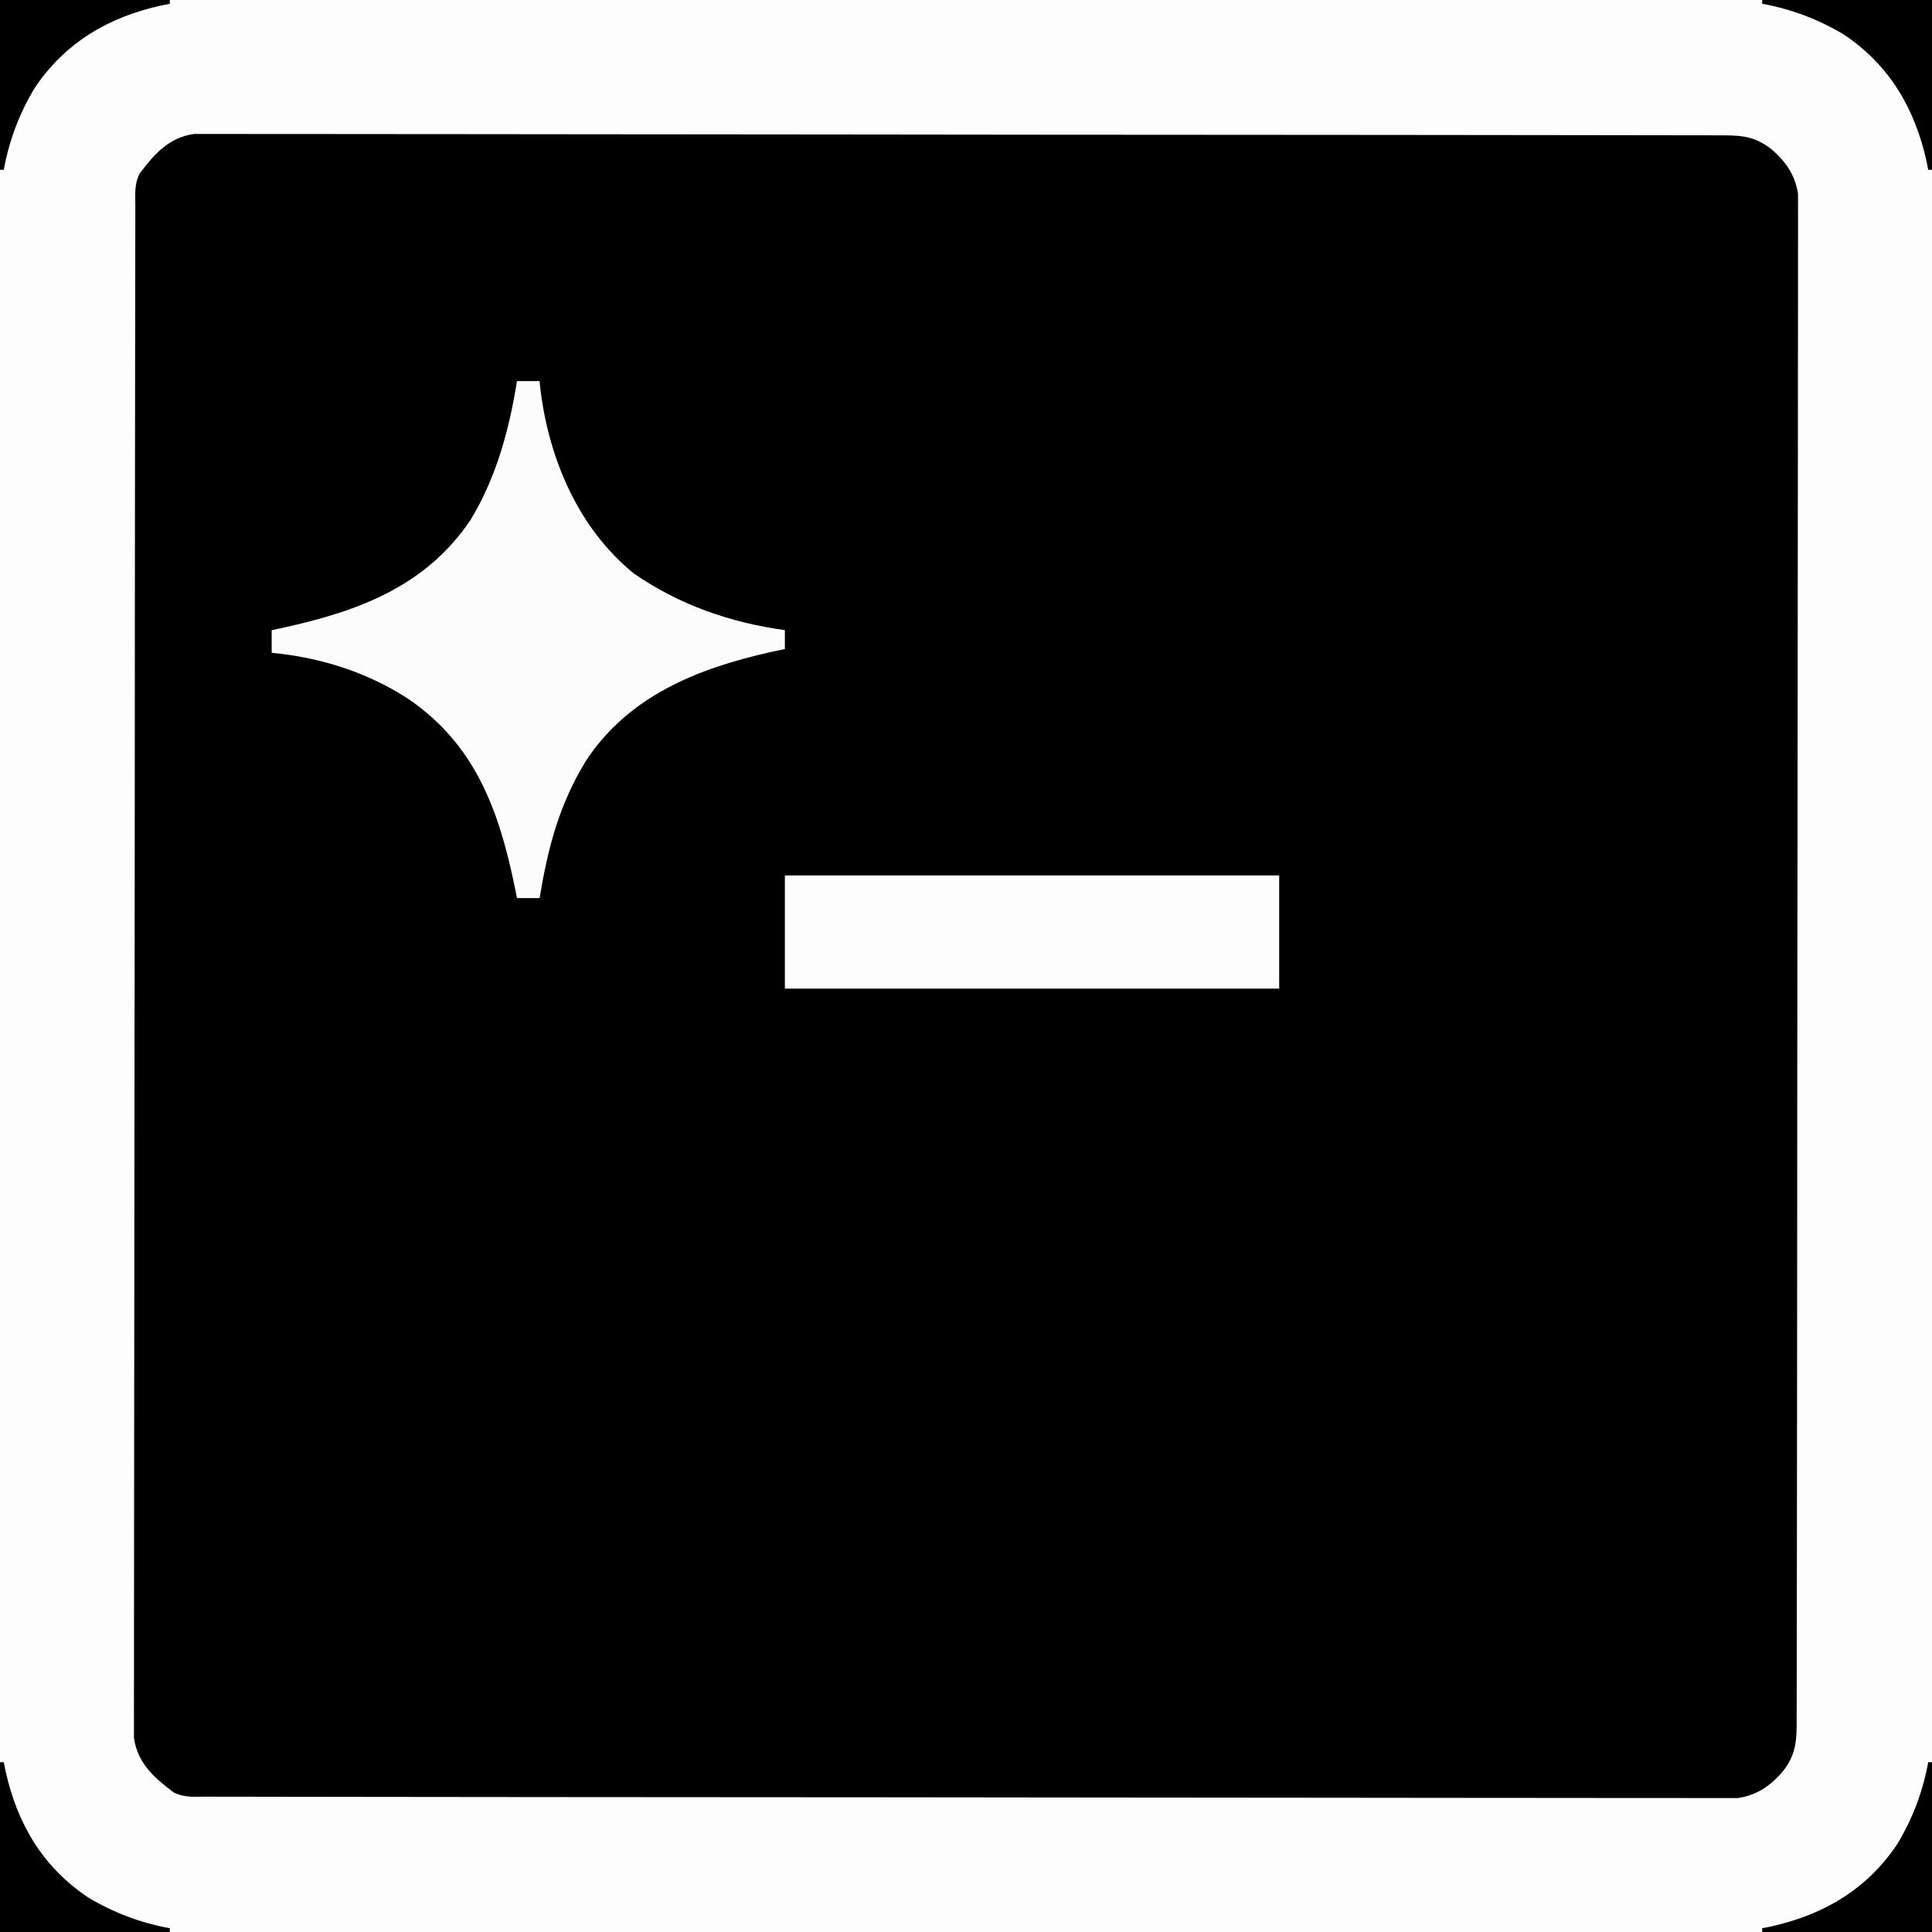
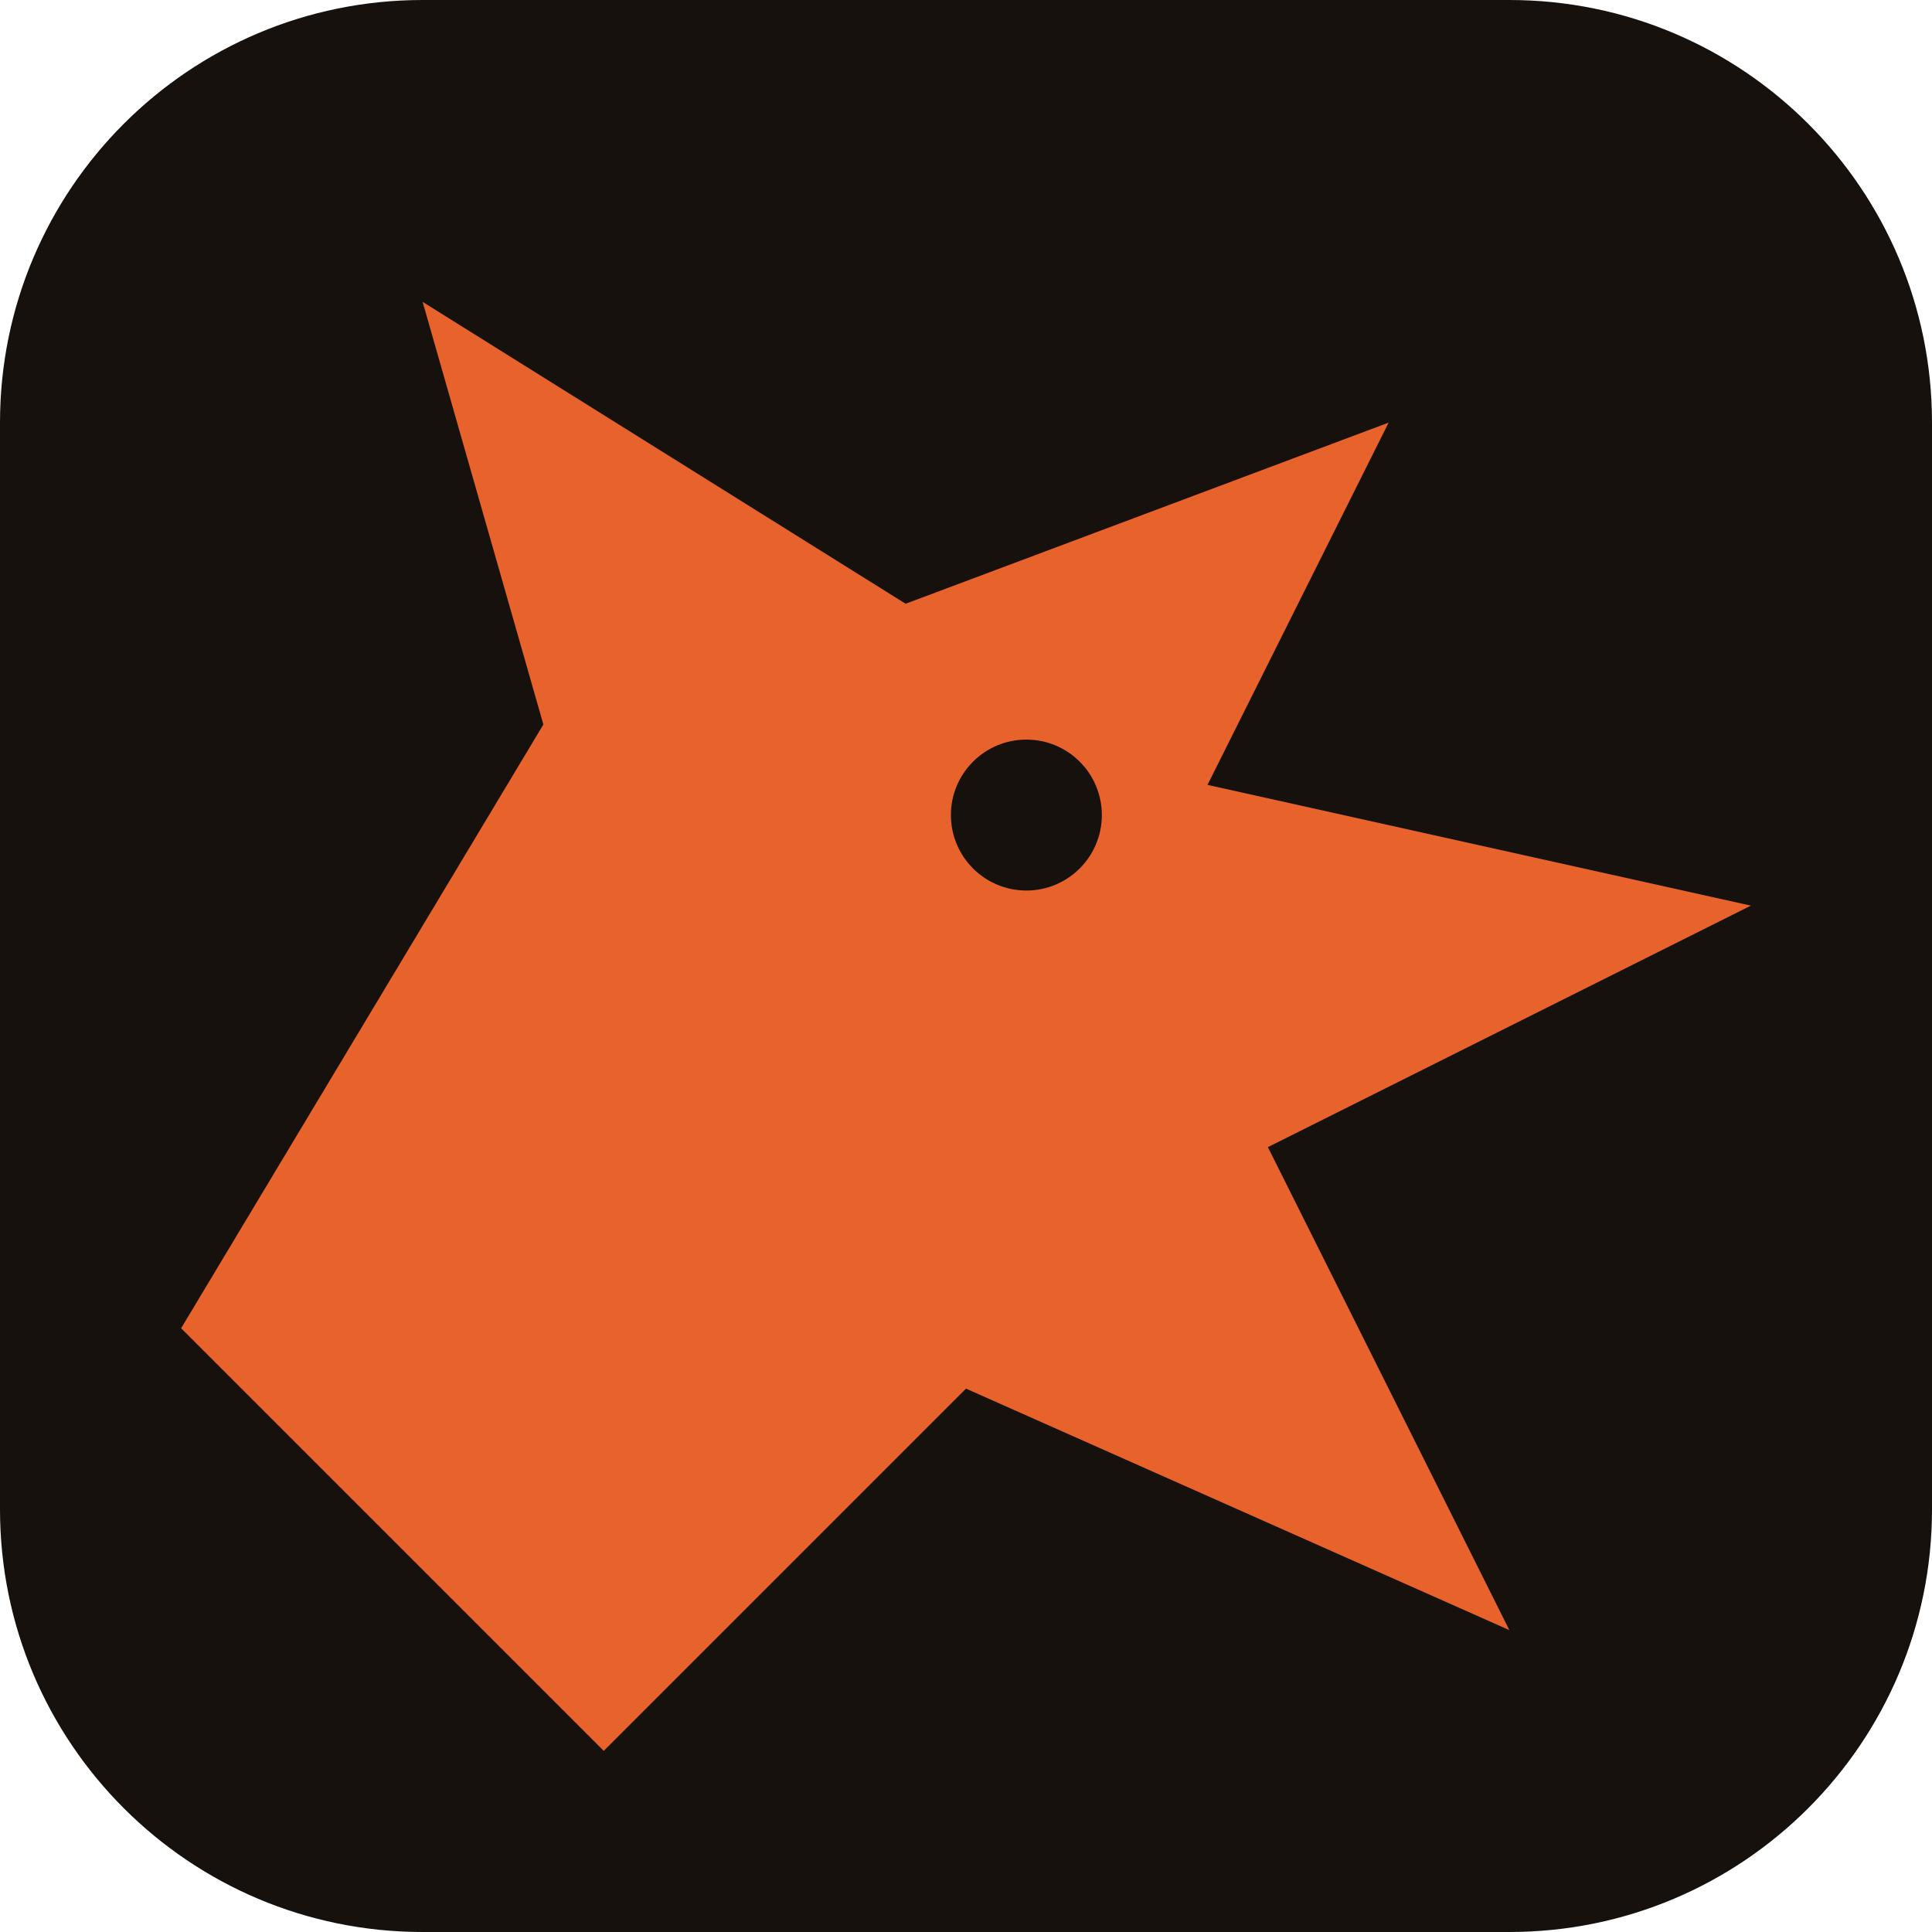
- <svg xmlns="http://www.w3.org/2000/svg" version="1.1" width="512" height="512">
-   <path d="M0 0 C168.96 0 337.92 0 512 0 C512 168.96 512 337.92 512 512 C343.04 512 174.08 512 0 512 C0 343.04 0 174.08 0 0 Z " fill="#000000" transform="translate(0,0)" />
-   <path d="M0 0 C168.96 0 337.92 0 512 0 C512 168.96 512 337.92 512 512 C343.04 512 174.08 512 0 512 C0 343.04 0 174.08 0 0 Z M37 46 C35.542 48.916 35.87 51.468 35.866 54.726 C35.863 55.429 35.861 56.132 35.859 56.856 C35.852 59.235 35.852 61.614 35.853 63.993 C35.85 65.706 35.846 67.42 35.842 69.133 C35.832 73.86 35.828 78.587 35.825 83.314 C35.821 88.405 35.812 93.496 35.803 98.586 C35.783 110.89 35.773 123.193 35.764 135.496 C35.76 141.286 35.755 147.075 35.749 152.864 C35.732 172.1 35.718 191.336 35.711 210.572 C35.709 215.567 35.707 220.561 35.705 225.556 C35.704 226.797 35.704 228.038 35.703 229.317 C35.695 249.437 35.67 269.557 35.637 289.676 C35.604 310.317 35.586 330.958 35.583 351.599 C35.581 363.195 35.572 374.79 35.547 386.385 C35.525 396.258 35.517 406.131 35.526 416.005 C35.531 421.044 35.529 426.084 35.51 431.124 C35.492 435.735 35.493 440.346 35.509 444.958 C35.511 446.628 35.507 448.299 35.495 449.969 C35.48 452.237 35.489 454.503 35.505 456.77 C35.504 458.031 35.503 459.291 35.502 460.59 C36.491 467.36 40.84 471.074 46 475 C48.916 476.458 51.468 476.13 54.726 476.134 C55.78 476.138 55.78 476.138 56.856 476.141 C59.235 476.148 61.614 476.148 63.993 476.147 C65.706 476.15 67.42 476.154 69.133 476.158 C73.86 476.168 78.587 476.172 83.314 476.175 C88.405 476.179 93.496 476.188 98.586 476.197 C110.89 476.217 123.193 476.227 135.496 476.236 C141.286 476.24 147.075 476.245 152.864 476.251 C172.1 476.268 191.336 476.282 210.572 476.289 C215.567 476.291 220.561 476.293 225.556 476.295 C227.418 476.296 227.418 476.296 229.317 476.297 C249.437 476.305 269.557 476.33 289.676 476.363 C310.317 476.396 330.958 476.414 351.599 476.417 C363.195 476.419 374.79 476.428 386.385 476.453 C396.258 476.475 406.131 476.483 416.005 476.474 C421.044 476.469 426.084 476.471 431.124 476.49 C435.735 476.508 440.346 476.507 444.958 476.491 C446.628 476.489 448.299 476.493 449.969 476.505 C452.237 476.52 454.503 476.511 456.77 476.495 C458.031 476.496 459.291 476.497 460.59 476.498 C465.743 475.745 469.553 473.011 472.812 469 C476.218 464.33 476.126 460.786 476.134 455.059 C476.137 454.357 476.139 453.655 476.141 452.932 C476.148 450.569 476.148 448.206 476.147 445.842 C476.15 444.135 476.154 442.429 476.158 440.722 C476.168 436.022 476.172 431.323 476.175 426.623 C476.179 421.558 476.188 416.493 476.197 411.428 C476.217 399.194 476.227 386.96 476.236 374.725 C476.24 368.967 476.245 363.209 476.251 357.451 C476.268 338.316 476.282 319.181 476.289 300.046 C476.291 295.08 476.293 290.114 476.295 285.148 C476.296 283.914 476.296 282.679 476.297 281.408 C476.305 261.398 476.33 241.389 476.363 221.379 C476.396 200.846 476.414 180.314 476.417 159.781 C476.419 148.249 476.428 136.716 476.453 125.183 C476.475 115.365 476.483 105.547 476.474 95.729 C476.469 90.717 476.471 85.706 476.49 80.695 C476.508 76.109 476.507 71.524 476.491 66.938 C476.489 65.277 476.493 63.617 476.505 61.956 C476.52 59.701 476.511 57.448 476.495 55.193 C476.496 53.313 476.496 53.313 476.498 51.395 C475.744 46.251 473.004 42.441 469 39.188 C464.33 35.782 460.786 35.874 455.059 35.866 C454.006 35.862 454.006 35.862 452.932 35.859 C450.569 35.852 448.206 35.852 445.842 35.853 C444.135 35.85 442.429 35.846 440.722 35.842 C436.022 35.832 431.323 35.828 426.623 35.825 C421.558 35.821 416.493 35.812 411.428 35.803 C399.194 35.783 386.96 35.773 374.725 35.764 C368.967 35.76 363.209 35.755 357.451 35.749 C338.316 35.732 319.181 35.718 300.046 35.711 C295.08 35.709 290.114 35.707 285.148 35.705 C283.297 35.704 283.297 35.704 281.408 35.703 C261.398 35.695 241.389 35.67 221.379 35.637 C200.846 35.604 180.314 35.586 159.781 35.583 C148.249 35.581 136.716 35.572 125.183 35.547 C115.365 35.525 105.547 35.517 95.729 35.526 C90.717 35.531 85.706 35.529 80.695 35.51 C76.109 35.492 71.524 35.493 66.938 35.509 C65.277 35.511 63.617 35.507 61.956 35.495 C59.701 35.48 57.448 35.489 55.193 35.505 C53.94 35.504 52.686 35.503 51.395 35.502 C44.635 36.493 40.921 40.847 37 46 Z " fill="#FDFDFD" transform="translate(0,0)" />
-   <path d="M0 0 C1.98 0 3.96 0 6 0 C6.112 1.129 6.112 1.129 6.227 2.281 C8.514 20.758 16.313 39.069 31 51 C43.084 59.324 56.465 63.975 71 66 C71 67.65 71 69.3 71 71 C69.113 71.402 69.113 71.402 67.188 71.812 C47.817 76.159 29.505 83.472 18.219 100.723 C11.132 112.358 8.197 123.735 6 137 C4.02 137 2.04 137 0 137 C-0.17 136.14 -0.34 135.28 -0.516 134.395 C-4.723 113.872 -10.943 96.372 -28.885 84.157 C-39.71 77.117 -52.191 73.208 -65 72 C-65 70.02 -65 68.04 -65 66 C-63.385 65.654 -63.385 65.654 -61.738 65.301 C-41.857 60.917 -24.135 54.33 -12.312 36.812 C-5.485 25.553 -2.054 12.916 0 0 Z " fill="#FCFCFC" transform="translate(137,101)" />
-   <path d="M0 0 C43.23 0 86.46 0 131 0 C131 9.9 131 19.8 131 30 C87.77 30 44.54 30 0 30 C0 20.1 0 10.2 0 0 Z " fill="#FDFDFD" transform="translate(208,232)" />
-   <path d="M0 0 C0.33 0 0.66 0 1 0 C1.147 0.739 1.294 1.477 1.445 2.238 C4.544 16.254 11.255 27.723 23.312 35.812 C30.113 39.889 37.206 42.575 45 44 C45 44.33 45 44.66 45 45 C30.15 45 15.3 45 0 45 C0 30.15 0 15.3 0 0 Z " fill="#000000" transform="translate(0,467)" />
-   <path d="M0 0 C0.33 0 0.66 0 1 0 C1 14.85 1 29.7 1 45 C-13.85 45 -28.7 45 -44 45 C-44 44.67 -44 44.34 -44 44 C-43.261 43.853 -42.523 43.706 -41.762 43.555 C-27.746 40.456 -16.277 33.745 -8.188 21.688 C-4.111 14.887 -1.425 7.794 0 0 Z " fill="#000000" transform="translate(511,467)" />
-   <path d="M0 0 C14.85 0 29.7 0 45 0 C45 14.85 45 29.7 45 45 C44.67 45 44.34 45 44 45 C43.853 44.261 43.706 43.523 43.555 42.762 C40.456 28.746 33.745 17.277 21.688 9.188 C14.887 5.111 7.794 2.425 0 1 C0 0.67 0 0.34 0 0 Z " fill="#000000" transform="translate(467,0)" />
-   <path d="M0 0 C14.85 0 29.7 0 45 0 C45 0.33 45 0.66 45 1 C44.261 1.147 43.523 1.294 42.762 1.445 C28.746 4.544 17.277 11.255 9.188 23.312 C5.111 30.113 2.425 37.206 1 45 C0.67 45 0.34 45 0 45 C0 30.15 0 15.3 0 0 Z " fill="#000000" transform="translate(0,0)" />
+ <svg xmlns="http://www.w3.org/2000/svg" viewBox="0 0 64 64">
+   <rect width="64" height="64" rx="14" fill="#16110d" />
+   <path d="M6 44 L18 24 L14 10 L30 20 L46 14 L40 26 L58 30 L42 38 L50 54 L32 46 L20 58 Z" fill="#e8632c" />
+   <circle cx="34" cy="27" r="2.5" fill="#16110d" />
</svg>
